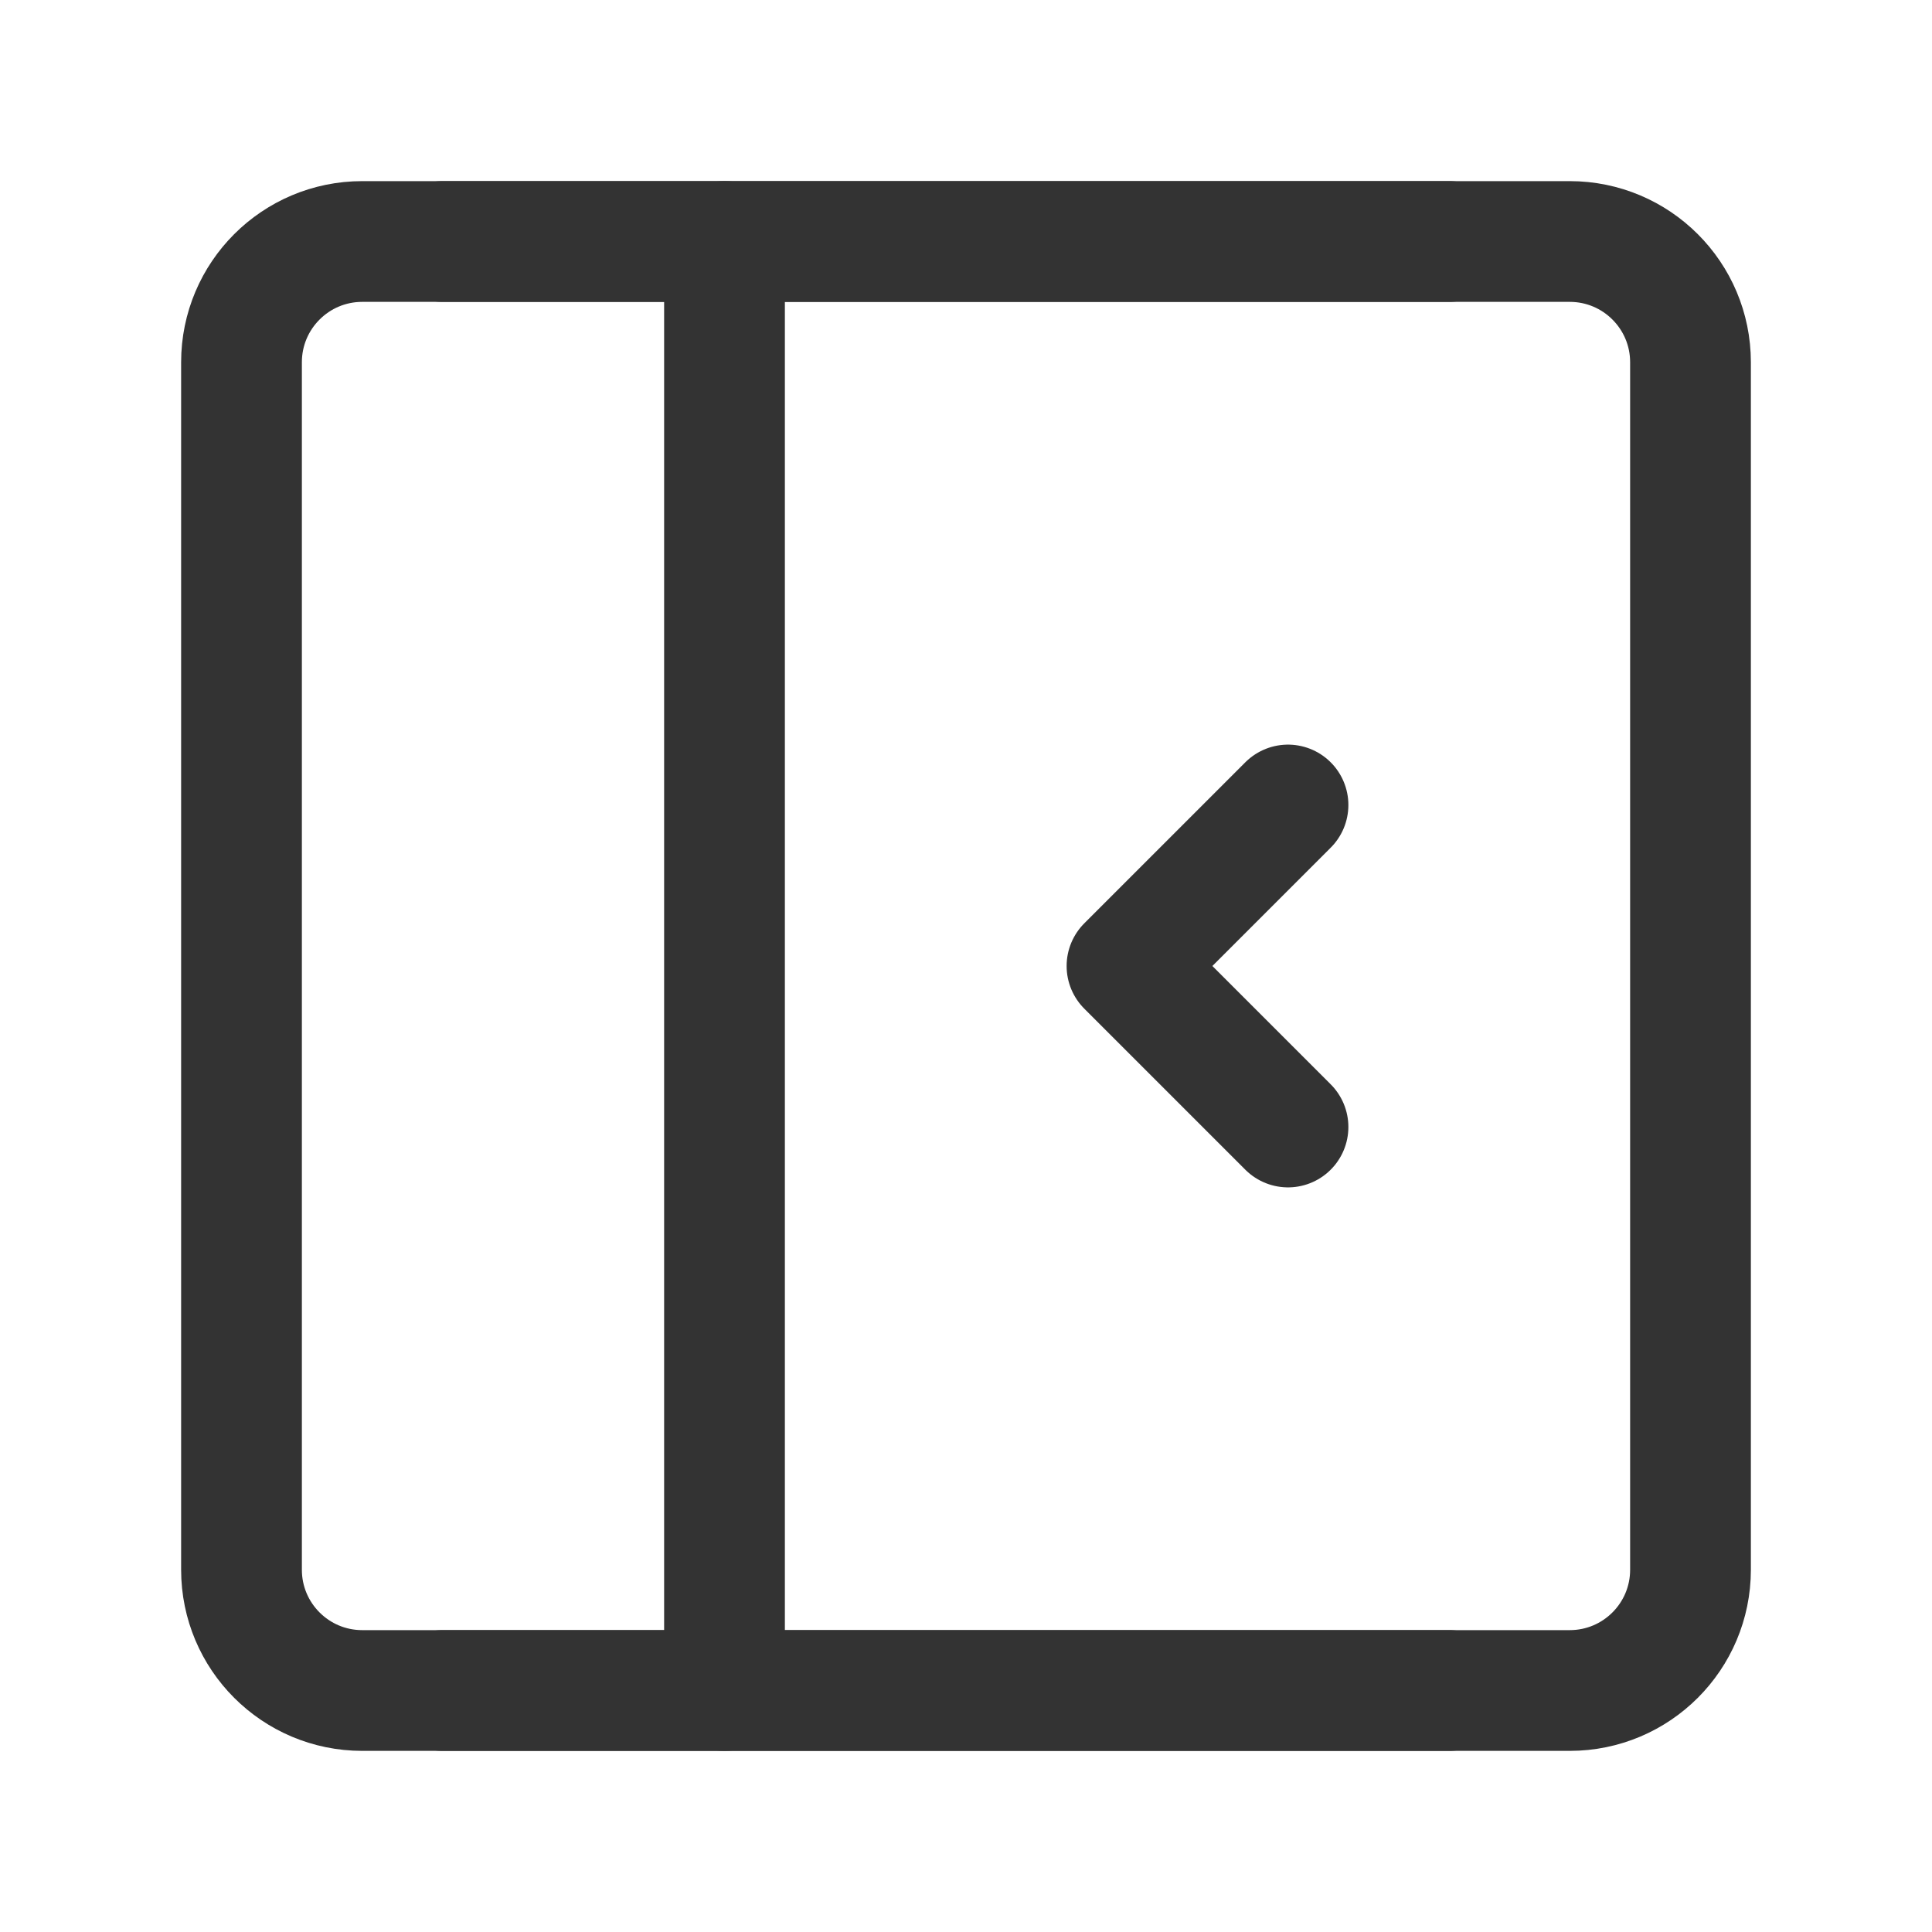
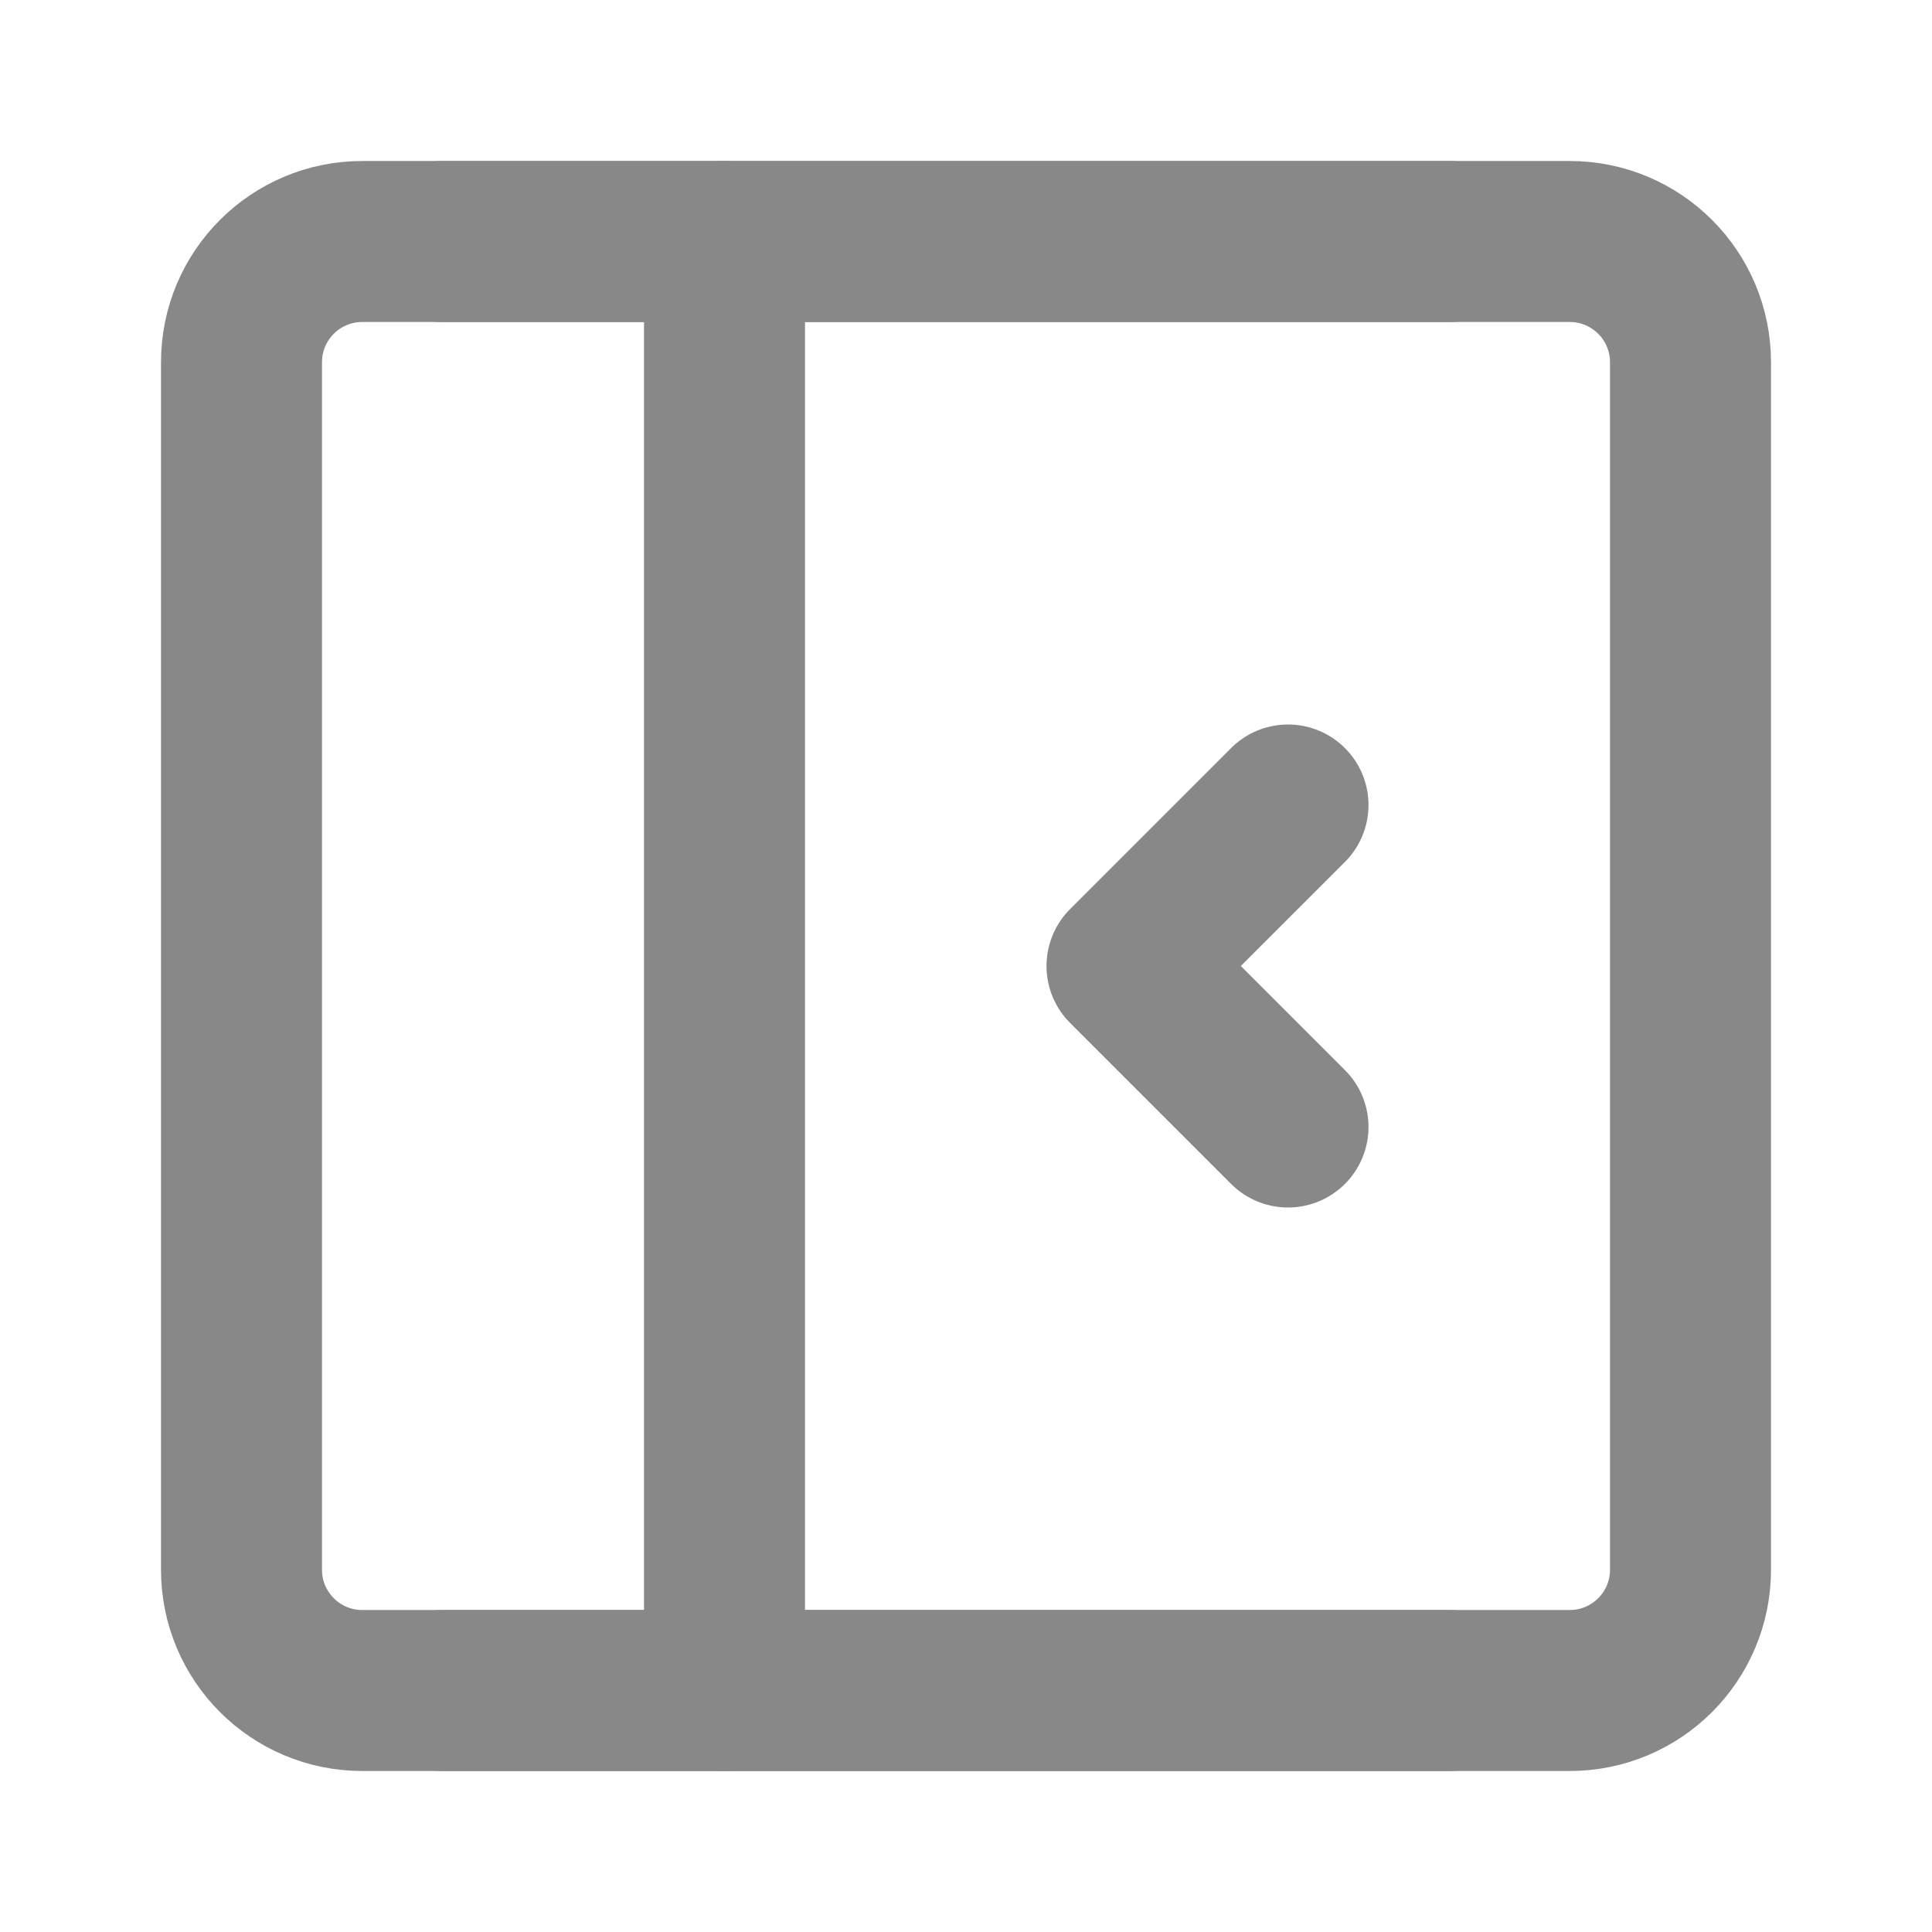
<svg xmlns="http://www.w3.org/2000/svg" width="24" height="24" viewBox="0 0 48 48" fill="none">
-   <rect x="6" y="6" width="36" height="36" rx="3" fill="none" stroke="#333" stroke-width="3" stroke-linejoin="round" />
-   <path d="M18 6V42" stroke="#333" stroke-width="3" stroke-linecap="round" stroke-linejoin="round" />
-   <path d="M11 6H36" stroke="#333" stroke-width="3" stroke-linecap="round" stroke-linejoin="round" />
-   <path d="M11 42H36" stroke="#333" stroke-width="3" stroke-linecap="round" stroke-linejoin="round" />
-   <path d="M32 20L28 24L32 28" stroke="#333" stroke-width="3" stroke-linecap="round" stroke-linejoin="round" />
+   <rect x="6" y="6" width="36" height="36" rx="3" fill="none" stroke="#888" stroke-width="4" stroke-linejoin="round" />
+   <path d="M18 6V42" stroke="#888" stroke-width="4" stroke-linecap="round" stroke-linejoin="round" />
+   <path d="M11 6H36" stroke="#888" stroke-width="4" stroke-linecap="round" stroke-linejoin="round" />
+   <path d="M11 42H36" stroke="#888" stroke-width="4" stroke-linecap="round" stroke-linejoin="round" />
+   <path d="M32 20L28 24L32 28" stroke="#888" stroke-width="4" stroke-linecap="round" stroke-linejoin="round" />
</svg>
